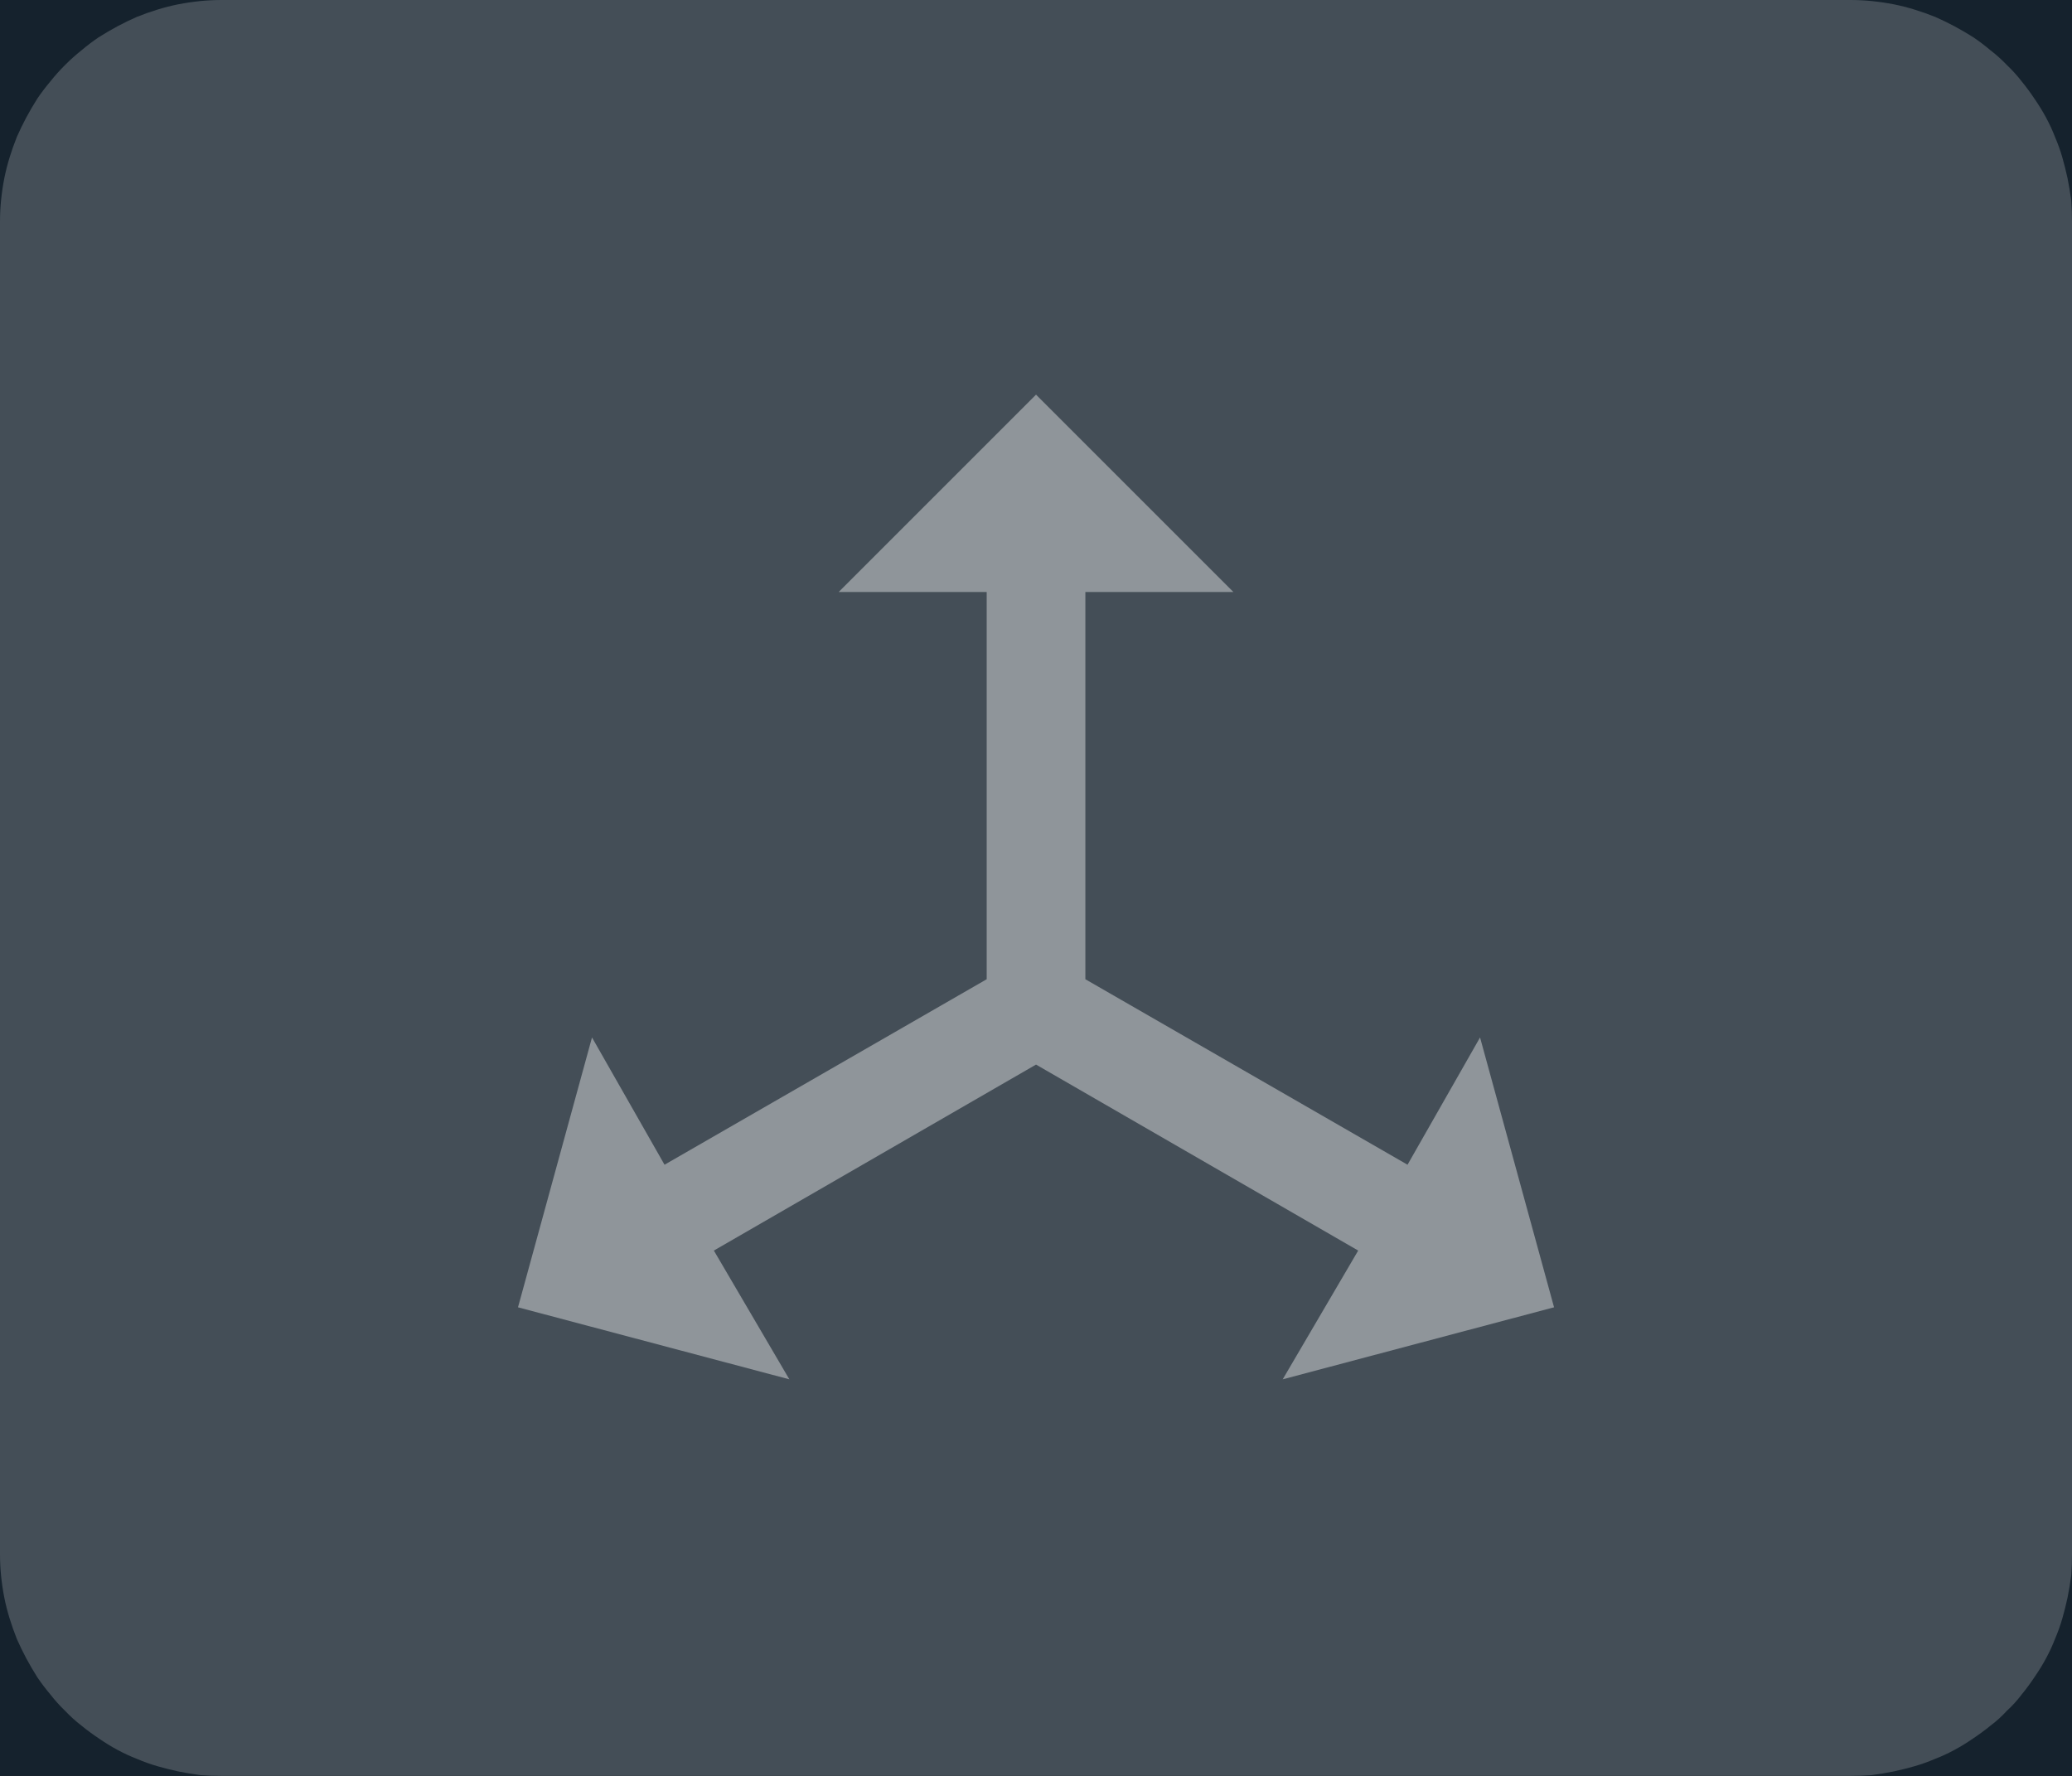
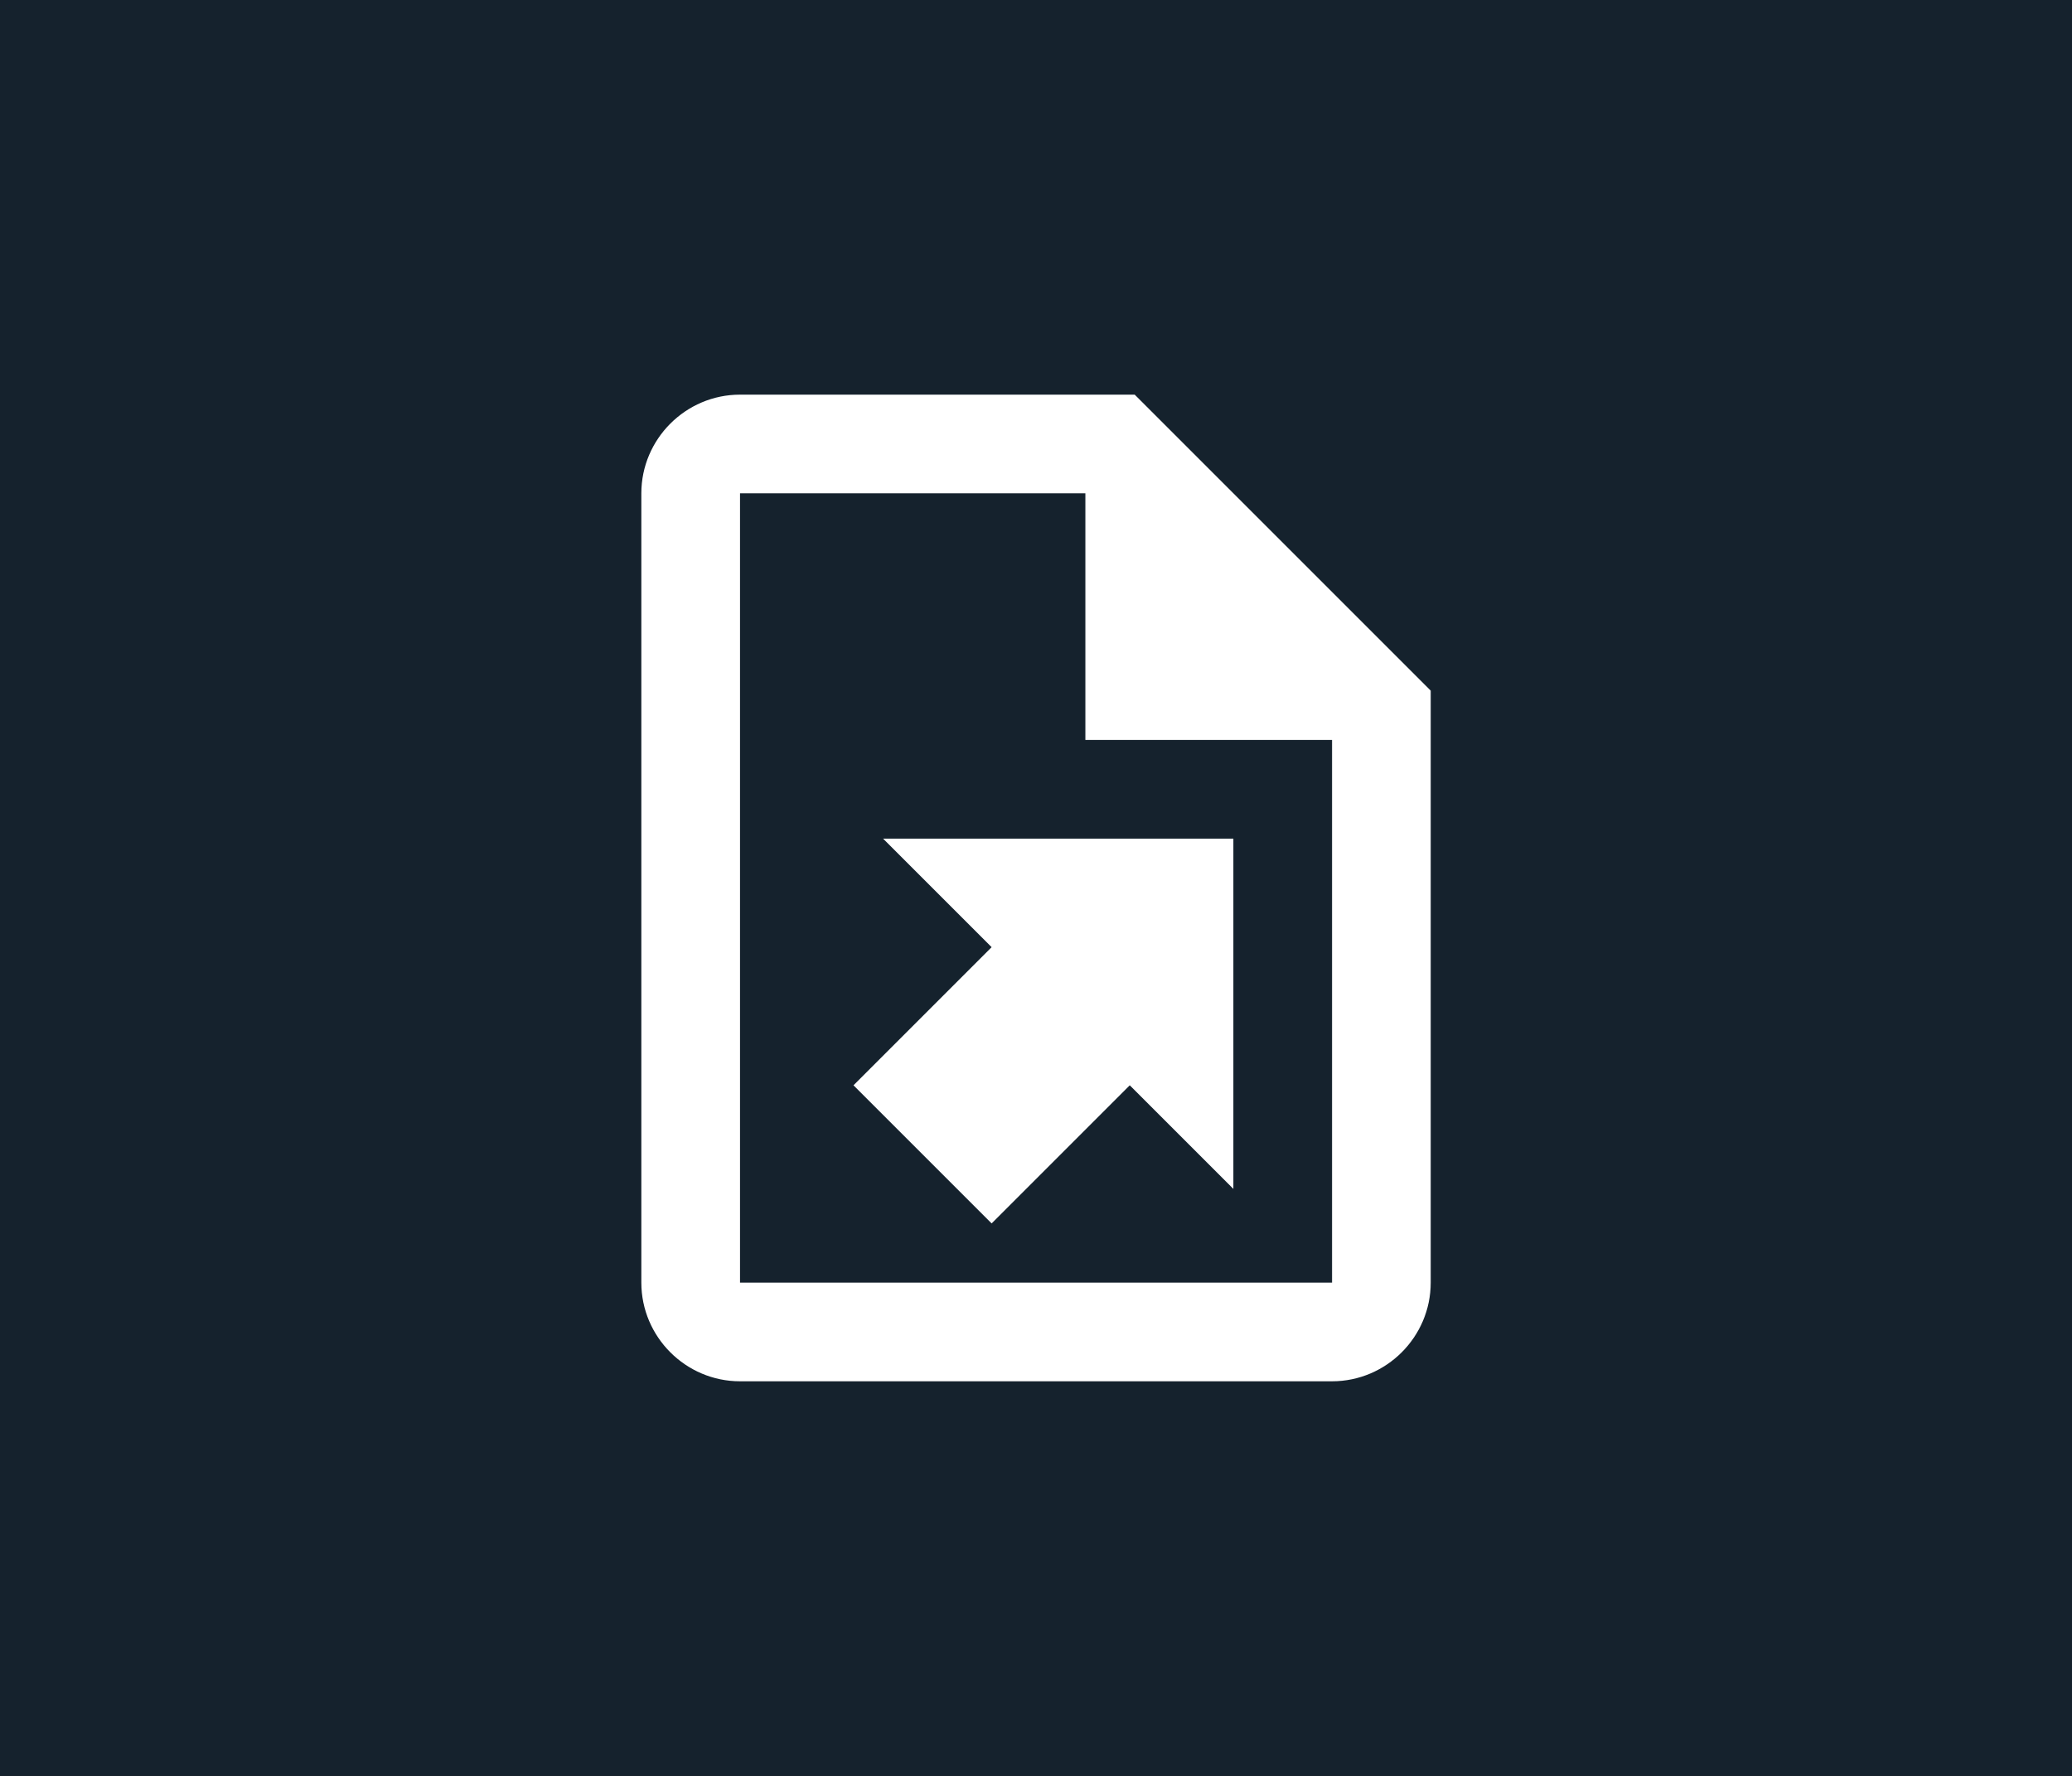
<svg xmlns="http://www.w3.org/2000/svg" width="28" height="24" viewBox="0 0 28 24">
  <rect fill="#010101" width="28" height="24" />
  <rect fill="#15222D" width="28" height="24" />
-   <path fill="white" fill-opacity="0.2" d="M0 21L0 3Q0 2.85 0.014 2.71Q0.029 2.56 0.058 2.41Q0.086 2.27 0.129 2.13Q0.172 1.99 0.228 1.85Q0.285 1.72 0.354 1.59Q0.424 1.46 0.506 1.33Q0.588 1.21 0.681 1.1Q0.774 0.983 0.879 0.879Q0.983 0.774 1.1 0.681Q1.21 0.588 1.33 0.506Q1.46 0.424 1.59 0.354Q1.72 0.285 1.85 0.228Q1.99 0.172 2.13 0.129Q2.27 0.086 2.41 0.058Q2.56 0.029 2.71 0.014Q2.85 0 3 0L25 0Q25.15 0 25.29 0.014Q25.44 0.029 25.59 0.058Q25.73 0.086 25.87 0.129Q26.01 0.172 26.15 0.228Q26.28 0.285 26.41 0.354Q26.54 0.424 26.67 0.506Q26.79 0.588 26.9 0.681Q27.02 0.774 27.12 0.879Q27.23 0.983 27.32 1.1Q27.41 1.21 27.49 1.33Q27.58 1.46 27.65 1.59Q27.72 1.72 27.77 1.85Q27.83 1.99 27.87 2.13Q27.91 2.27 27.94 2.41Q27.97 2.56 27.99 2.71Q28 2.85 28 3L28 21Q28 21.15 27.99 21.29Q27.97 21.44 27.94 21.59Q27.91 21.73 27.87 21.87Q27.83 22.01 27.77 22.15Q27.72 22.28 27.65 22.41Q27.58 22.54 27.49 22.67Q27.41 22.79 27.32 22.9Q27.23 23.02 27.12 23.12Q27.02 23.23 26.9 23.32Q26.79 23.41 26.67 23.49Q26.54 23.58 26.41 23.65Q26.28 23.72 26.15 23.77Q26.01 23.83 25.87 23.87Q25.73 23.91 25.59 23.94Q25.44 23.97 25.29 23.99Q25.15 24 25 24L3 24Q2.85 24 2.71 23.99Q2.56 23.97 2.41 23.94Q2.27 23.91 2.13 23.87Q1.99 23.83 1.85 23.77Q1.72 23.72 1.59 23.65Q1.46 23.58 1.33 23.49Q1.21 23.41 1.1 23.32Q0.983 23.23 0.879 23.12Q0.774 23.02 0.681 22.9Q0.588 22.79 0.506 22.67Q0.424 22.54 0.354 22.41Q0.285 22.28 0.228 22.15Q0.172 22.01 0.129 21.87Q0.086 21.73 0.058 21.59Q0.029 21.44 0.014 21.29Q0 21.15 0 21Z" />
  <clipPath id="toolbar-wbond-btn-19-dark_cl_0">
    <rect x="6" y="4" width="16" height="16" />
  </clipPath>
  <g clip-path="url(#toolbar-wbond-btn-19-dark_cl_0)">
-     <path fill="white" fill-opacity="0.4" transform="matrix(0.6667 0 0 0.6667 6 4)" d="M12 2L16 6L13 6L13 13.85L19.53 17.61L21 15.03L22.5 20.5L17 21.96L18.53 19.35L12 15.58L5.47 19.35L7 21.96L1.5 20.5L3 15.03L4.47 17.61L11 13.85L11 6L8 6L12 2Z" fill-rule="evenodd" />
+     <path fill="white" transform="matrix(0.6667 0 0 0.6667 6 4)" d="M14 2L6 2C4.9 2 4 2.9 4 4L4 20C4 21.1 4.9 22 6 22L18 22C19.1 22 20 21.1 20 20L20 8L14 2M18 20L6 20L6 4L13 4L13 9L18 9L18 20M16 11L16 18.1L13.9 16L11.1 18.8L8.3 16L11.1 13.2L8.9 11L16 11Z" fill-rule="evenodd" />
  </g>
</svg>
